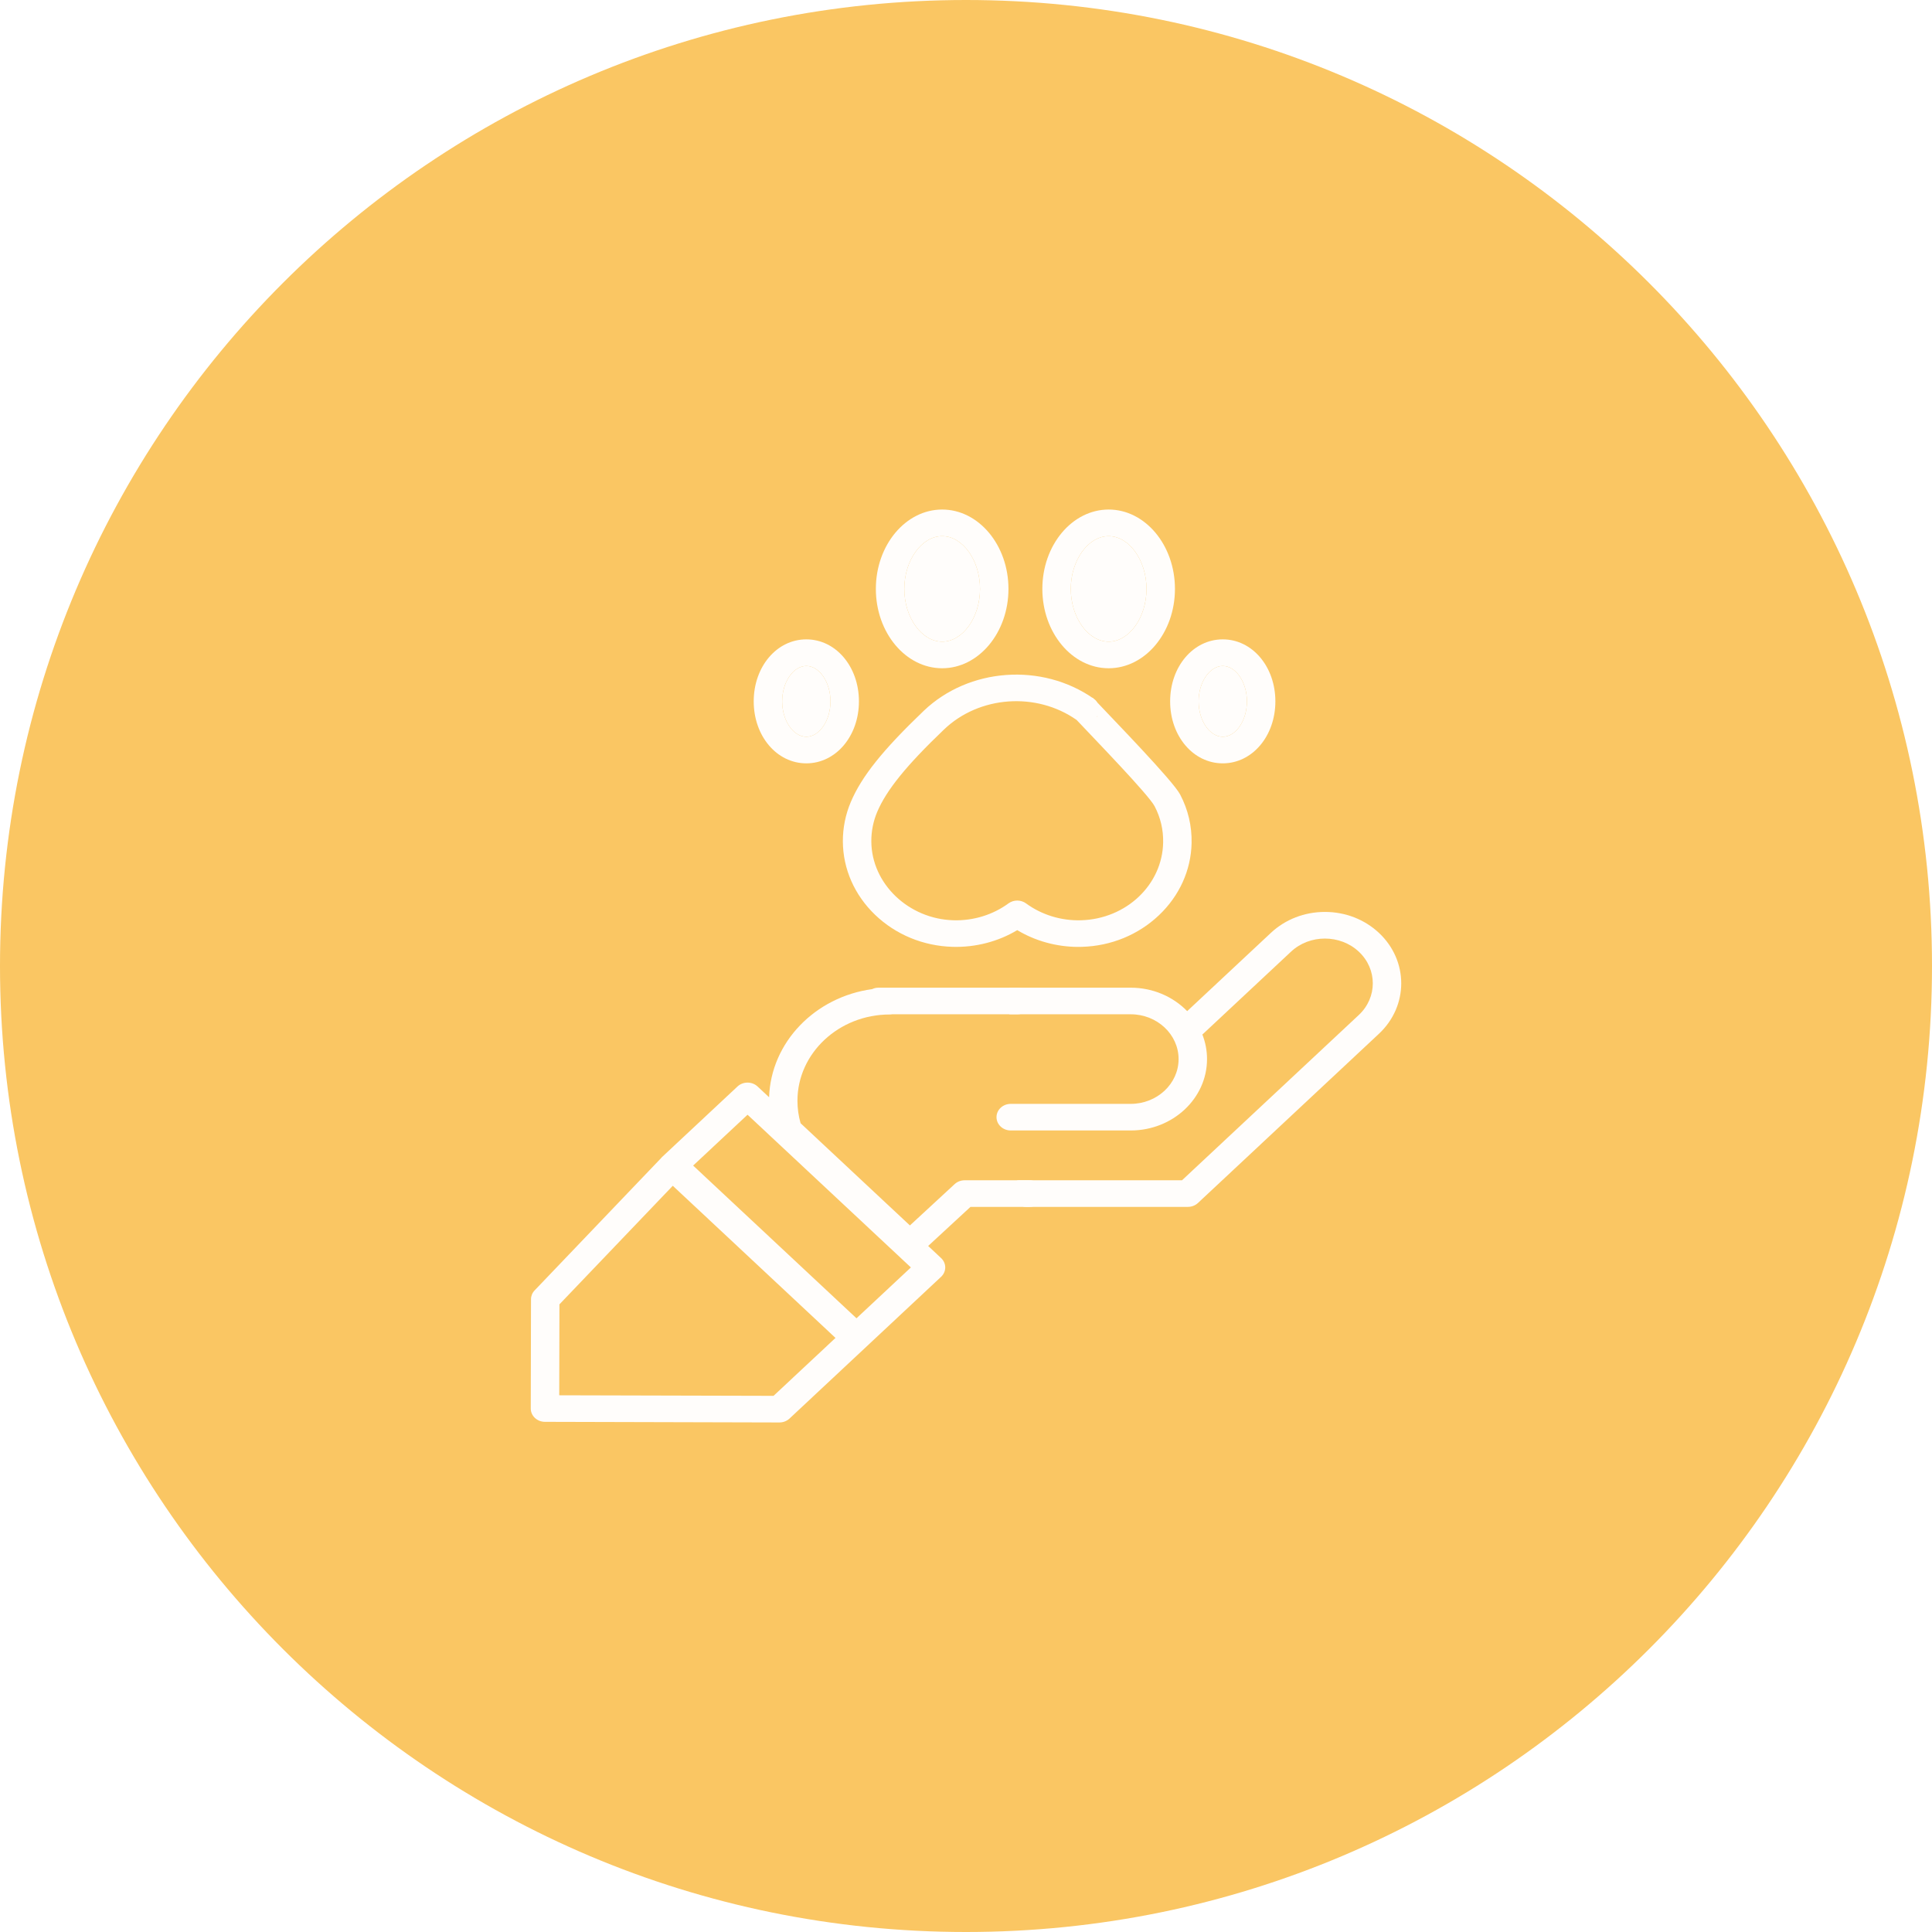
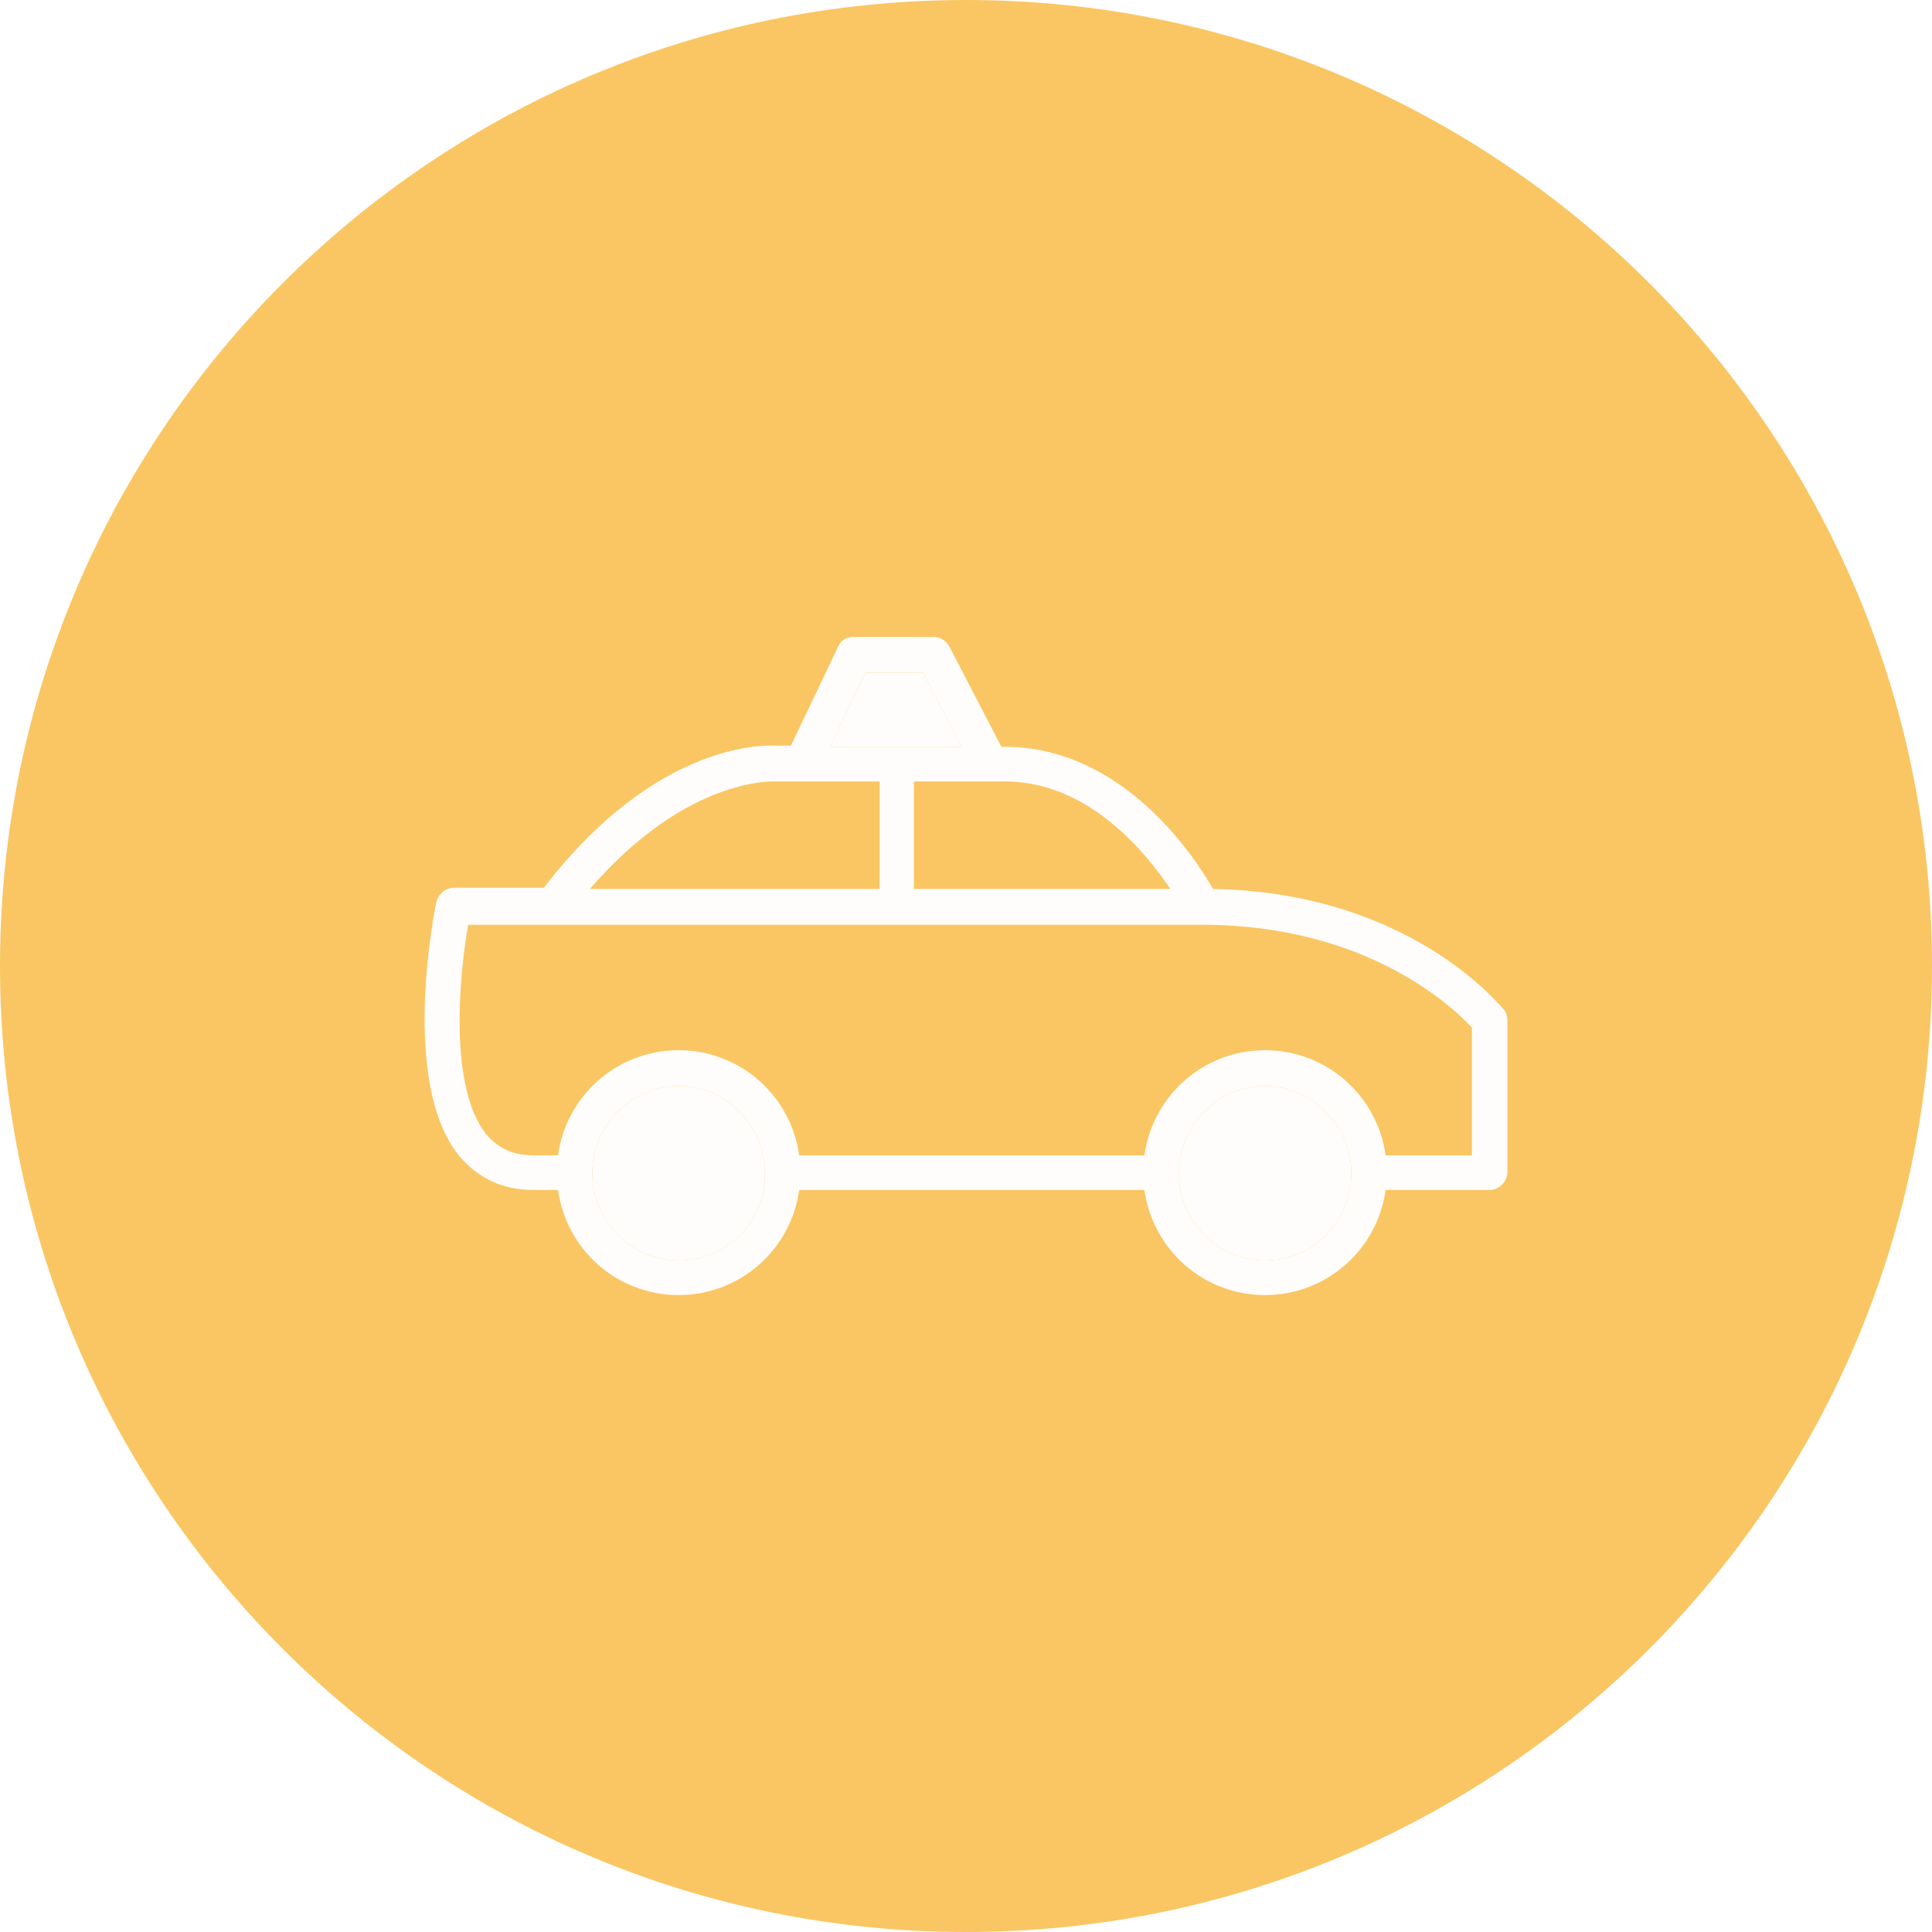
<svg xmlns="http://www.w3.org/2000/svg" width="91" height="91" viewBox="0 0 91 91" fill="none">
  <rect width="91" height="91" rx="45.5" fill="#FAC663" />
-   <path d="M40.074 37.775C39.823 38.368 39.697 38.995 39.7 39.638C39.707 40.93 40.247 42.156 41.219 43.09C42.192 44.023 43.489 44.559 44.87 44.598C45.949 44.628 47.012 44.352 47.914 43.811C48.77 44.325 49.773 44.601 50.796 44.601C50.849 44.601 50.903 44.6 50.957 44.598C52.325 44.56 53.612 44.033 54.582 43.115C55.552 42.197 56.1 40.988 56.126 39.708C56.142 38.908 55.962 38.141 55.589 37.427C55.248 36.774 52.489 33.944 51.513 32.907C51.269 32.647 51.925 33.556 51.647 33.784C51.37 34.013 50.465 33.65 50.709 33.91C51.593 34.849 54.101 37.433 54.385 37.977C54.663 38.51 54.798 39.085 54.786 39.685C54.746 41.677 53.046 43.286 50.916 43.346C49.982 43.373 49.062 43.09 48.328 42.551C48.085 42.373 47.743 42.373 47.5 42.551C46.766 43.09 45.845 43.373 44.911 43.346C42.788 43.286 41.051 41.62 41.041 39.632C41.038 39.15 41.132 38.68 41.32 38.237C41.755 37.212 42.694 36.052 44.463 34.361C46.124 32.772 48.809 32.578 50.709 33.91C51.005 34.117 51.425 34.061 51.647 33.784C51.869 33.507 51.809 33.115 51.513 32.907C49.077 31.2 45.634 31.448 43.505 33.485C41.579 35.327 40.585 36.57 40.074 37.775Z" fill="#FFFDFB" />
-   <path d="M44.377 31.476C46.099 31.476 47.5 29.799 47.5 27.738C47.5 25.677 46.099 24 44.377 24C42.655 24 41.254 25.677 41.254 27.738C41.254 29.799 42.655 31.476 44.377 31.476ZM44.377 25.253C45.344 25.253 46.16 26.391 46.16 27.738C46.16 29.085 45.344 30.223 44.377 30.223C43.411 30.223 42.594 29.085 42.594 27.738C42.594 26.391 43.411 25.253 44.377 25.253Z" fill="#FFFDFB" />
-   <path d="M44.377 25.253C45.344 25.253 46.16 26.391 46.16 27.738C46.16 29.085 45.344 30.223 44.377 30.223C43.411 30.223 42.594 29.085 42.594 27.738C42.594 26.391 43.411 25.253 44.377 25.253Z" fill="#FFFDFB" />
-   <path d="M37.979 35.955C39.368 35.955 40.457 34.672 40.457 33.035C40.457 31.398 39.368 30.115 37.979 30.115C36.589 30.115 35.501 31.398 35.501 33.035C35.501 34.672 36.589 35.955 37.979 35.955ZM37.979 31.368C38.596 31.368 39.117 32.132 39.117 33.035C39.117 33.939 38.596 34.702 37.979 34.702C37.362 34.702 36.841 33.939 36.841 33.035C36.841 32.132 37.362 31.368 37.979 31.368Z" fill="#FFFDFB" />
-   <path d="M37.979 31.368C38.596 31.368 39.117 32.132 39.117 33.035C39.117 33.939 38.596 34.702 37.979 34.702C37.362 34.702 36.841 33.939 36.841 33.035C36.841 32.132 37.362 31.368 37.979 31.368Z" fill="#FFFDFB" />
-   <path d="M57.594 35.955C58.983 35.955 60.072 34.672 60.072 33.035C60.072 31.398 58.983 30.115 57.594 30.115C56.204 30.115 55.115 31.398 55.115 33.035C55.115 34.672 56.204 35.955 57.594 35.955ZM57.594 31.368C58.211 31.368 58.732 32.132 58.732 33.035C58.732 33.939 58.211 34.702 57.594 34.702C56.977 34.702 56.456 33.939 56.456 33.035C56.456 32.132 56.977 31.368 57.594 31.368Z" fill="#FFFDFB" />
-   <path d="M57.594 31.368C58.211 31.368 58.732 32.132 58.732 33.035C58.732 33.939 58.211 34.702 57.594 34.702C56.977 34.702 56.456 33.939 56.456 33.035C56.456 32.132 56.977 31.368 57.594 31.368Z" fill="#FFFDFB" />
-   <path d="M52.219 31.476C53.941 31.476 55.342 29.799 55.342 27.738C55.342 25.677 53.941 24 52.219 24C50.497 24 49.096 25.677 49.096 27.738C49.096 29.799 50.497 31.476 52.219 31.476ZM52.219 25.253C53.185 25.253 54.002 26.391 54.002 27.738C54.002 29.085 53.185 30.223 52.219 30.223C51.252 30.223 50.436 29.085 50.436 27.738C50.436 26.391 51.252 25.253 52.219 25.253Z" fill="#FFFDFB" />
-   <path d="M52.219 25.253C53.185 25.253 54.002 26.391 54.002 27.738C54.002 29.085 53.185 30.223 52.219 30.223C51.252 30.223 50.436 29.085 50.436 27.738C50.436 26.391 51.252 25.253 52.219 25.253Z" fill="#FFFDFB" />
-   <path d="M64.948 43.938C64.269 43.303 63.366 42.953 62.405 42.953C61.445 42.953 60.541 43.303 59.862 43.938L55.918 47.626C55.26 46.948 54.31 46.521 53.256 46.521H47.607C47.237 46.521 48.314 46.802 48.314 47.148C48.314 47.494 47.237 47.774 47.607 47.774H53.256C54.5 47.774 55.513 48.721 55.513 49.884C55.513 51.047 54.5 51.994 53.256 51.994H47.607C47.237 51.994 46.937 52.274 46.937 52.62C46.937 52.966 47.237 53.247 47.607 53.247H53.256C55.239 53.247 56.853 51.738 56.853 49.884C56.853 49.478 56.775 49.088 56.633 48.727C56.641 48.721 56.649 48.715 56.656 48.708L60.81 44.824C61.689 44.002 63.121 44.002 64.001 44.824C64.881 45.647 64.881 46.986 64.001 47.808L55.674 55.593H47.995C47.625 55.593 48.314 55.874 48.314 56.22C48.314 56.566 47.944 56.846 48.314 56.846H55.952C56.129 56.846 56.3 56.78 56.425 56.663L64.948 48.694C66.351 47.383 66.351 45.25 64.948 43.938Z" fill="#FFFDFB" />
-   <path d="M48.486 55.593H45.435C45.259 55.593 45.09 55.658 44.965 55.774L42.858 57.72L37.709 52.906C37.611 52.563 37.561 52.208 37.561 51.849C37.561 49.608 39.511 47.784 41.909 47.784C41.948 47.784 41.987 47.781 42.025 47.774H47.914C48.284 47.774 48.584 47.494 48.584 47.148C48.584 46.802 48.284 46.521 47.914 46.521H41.379C41.27 46.521 41.168 46.546 41.078 46.589C38.391 46.958 36.312 49.089 36.225 51.682L35.684 51.176C35.422 50.931 34.998 50.931 34.736 51.176L31.186 54.495C31.163 54.517 31.143 54.539 31.124 54.563L25.181 60.78C25.071 60.894 25.011 61.042 25.011 61.196L25 66.344C24.999 66.689 25.298 66.97 25.668 66.971L36.71 67H36.712C36.89 67 37.06 66.934 37.186 66.817L44.325 60.141C44.451 60.024 44.522 59.864 44.522 59.698C44.522 59.532 44.451 59.373 44.325 59.255L43.718 58.687L45.711 56.846H48.486C48.856 56.846 49.156 56.566 49.156 56.22C49.156 55.874 48.856 55.593 48.486 55.593ZM36.435 65.746L26.341 65.72L26.35 61.437L31.689 55.852L39.353 63.018L36.435 65.746ZM40.342 62.093L32.648 54.9L35.21 52.505L42.904 59.698L40.342 62.093Z" fill="#FFFDFB" />
+   <path d="M70.833 47.553C70.61 47.328 66.378 42.04 57.134 41.871C56.243 40.296 52.846 35.176 47.333 35.176H47.166L44.716 30.45C44.549 30.169 44.27 30 43.992 30H40.205C39.871 30 39.593 30.169 39.481 30.45L37.254 35.12H36.53C36.307 35.12 31.072 34.726 25.615 41.815H21.383C20.993 41.815 20.659 42.096 20.548 42.49C20.492 42.828 18.821 50.929 21.606 54.417C22.497 55.486 23.666 56.049 25.114 56.049H26.283C26.673 58.862 29.068 61 31.963 61C34.859 61 37.254 58.862 37.644 56.049H53.904C54.294 58.862 56.688 61 59.584 61C62.48 61 64.874 58.862 65.264 56.049H70.165C70.61 56.049 71 55.655 71 55.205V48.06C71 47.891 70.944 47.666 70.833 47.553ZM47.333 36.808C51.231 36.808 53.904 40.071 55.129 41.871H43.045V36.808H47.333ZM40.762 31.688H43.491L45.273 35.176H42.21H39.091L40.762 31.688ZM36.474 36.808H41.43V41.871H27.787C32.297 36.639 36.363 36.808 36.474 36.808ZM31.963 59.368C29.736 59.368 27.898 57.512 27.898 55.261C27.898 53.011 29.736 51.154 31.963 51.154C34.191 51.154 36.029 53.011 36.029 55.261C36.084 57.512 34.247 59.368 31.963 59.368ZM59.584 59.368C57.357 59.368 55.519 57.512 55.519 55.261C55.519 53.011 57.357 51.154 59.584 51.154C61.812 51.154 63.649 53.011 63.649 55.261C63.649 57.512 61.867 59.368 59.584 59.368ZM69.329 54.417H65.264C64.874 51.604 62.48 49.466 59.584 49.466C56.688 49.466 54.294 51.604 53.904 54.417H37.644C37.254 51.604 34.859 49.466 31.963 49.466C29.068 49.466 26.673 51.604 26.283 54.417H25.114C24.167 54.417 23.443 54.08 22.886 53.405C21.16 51.211 21.606 46.091 22.051 43.559H26.005H56.633C64.373 43.559 68.438 47.441 69.329 48.398V54.417Z" fill="#FFFDFB" />
+   <path d="M40.762 31.688H43.491L45.273 35.176H42.21H39.091L40.762 31.688Z" fill="#FFFDFB" />
+   <path d="M31.963 59.368C29.736 59.368 27.898 57.512 27.898 55.261C27.898 53.011 29.736 51.154 31.963 51.154C34.191 51.154 36.029 53.011 36.029 55.261C36.084 57.512 34.247 59.368 31.963 59.368Z" fill="#FFFDFB" />
+   <path d="M59.584 59.368C57.357 59.368 55.519 57.512 55.519 55.261C55.519 53.011 57.357 51.154 59.584 51.154C61.812 51.154 63.649 53.011 63.649 55.261C63.649 57.512 61.867 59.368 59.584 59.368Z" fill="#FFFDFB" />
</svg>
